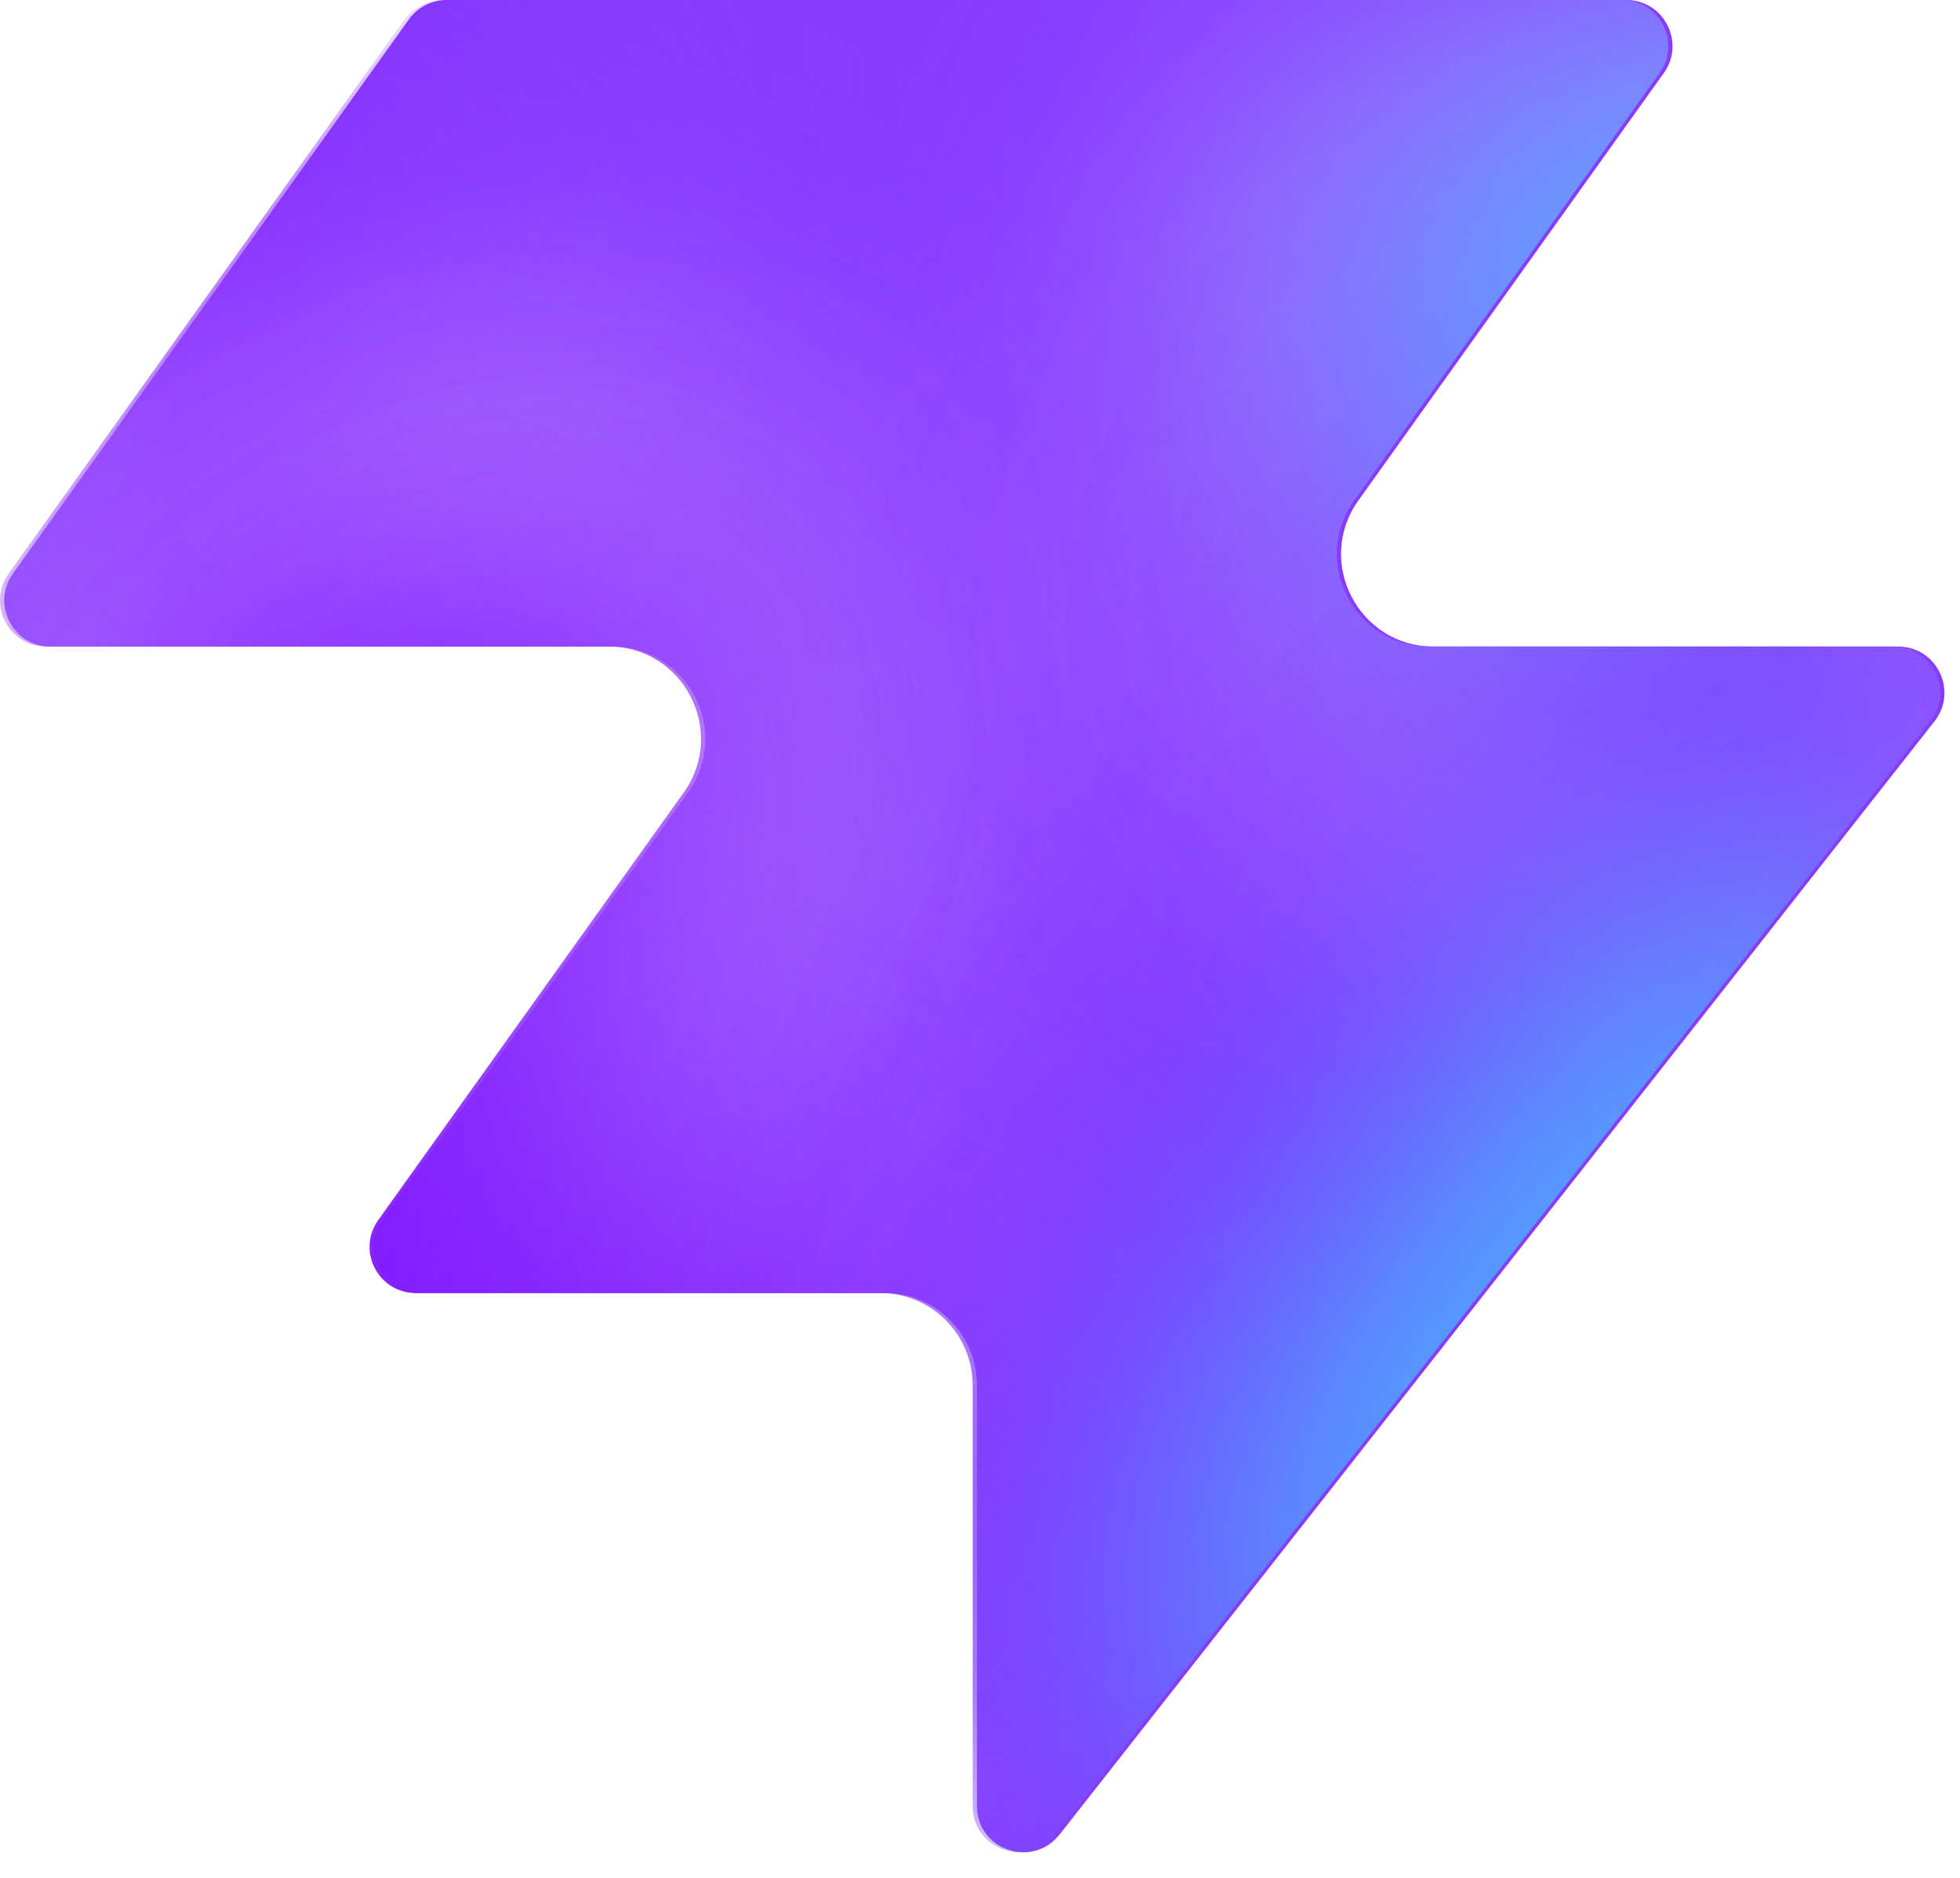
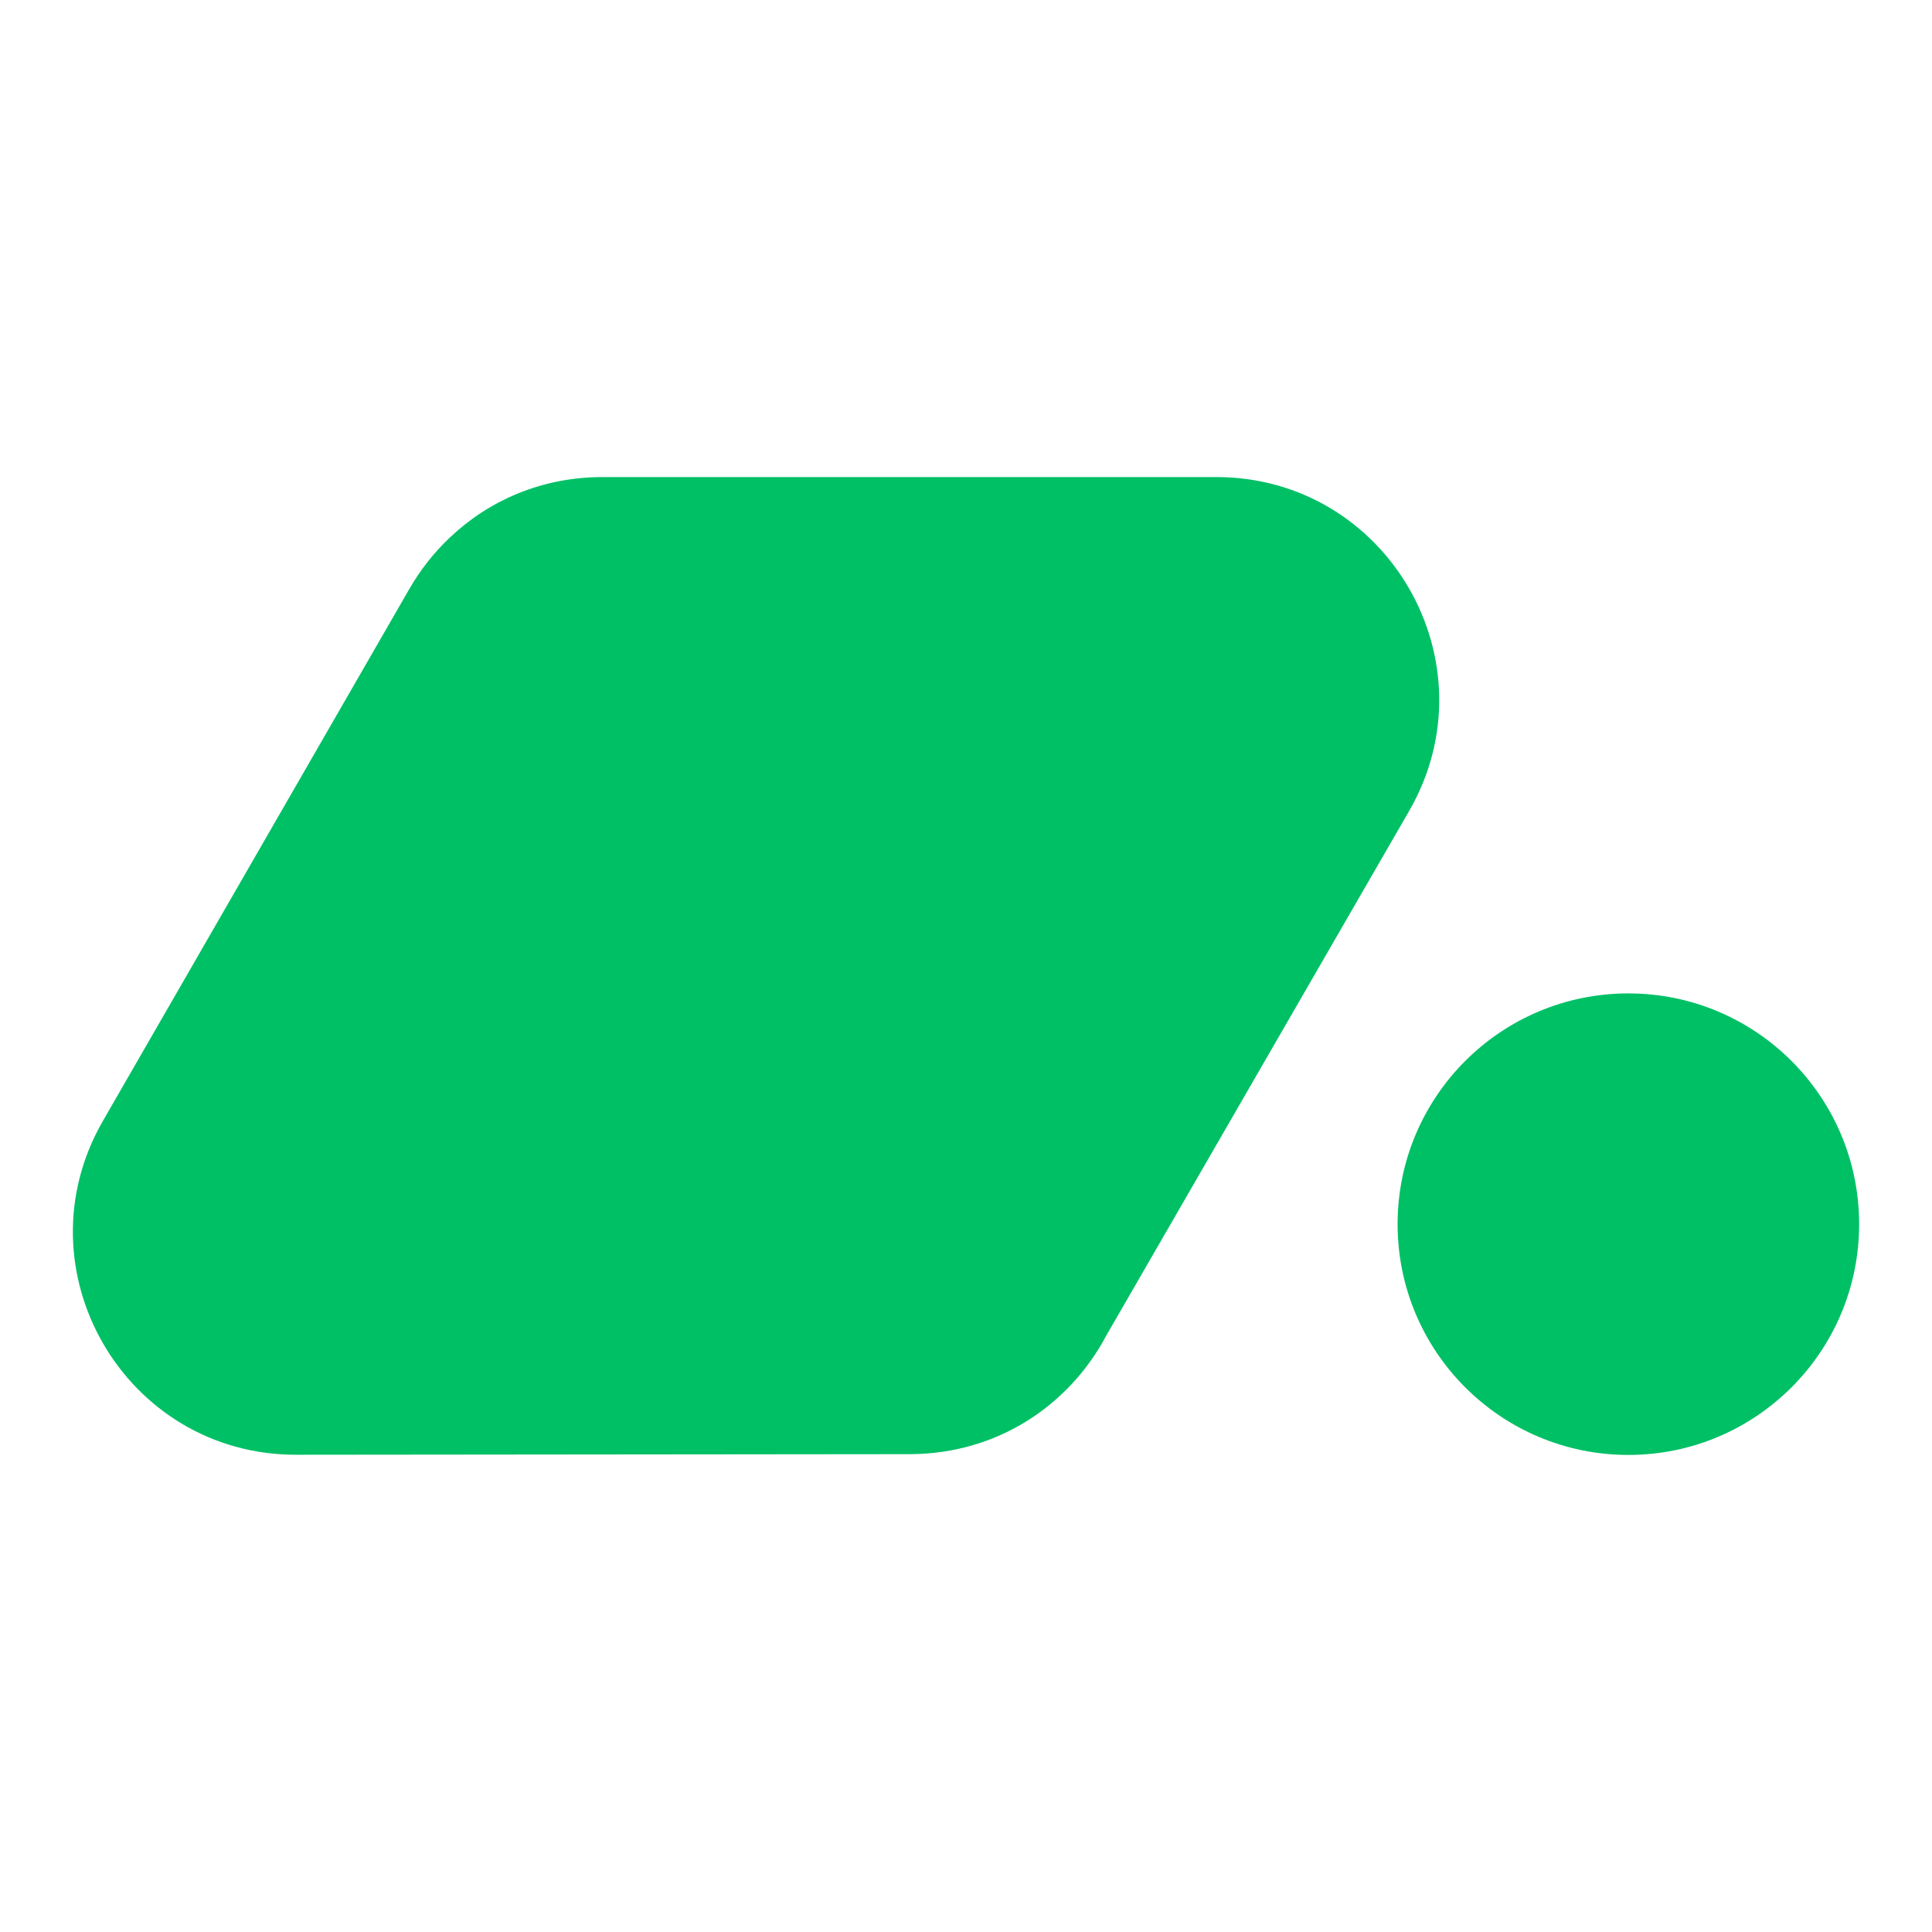
- <svg xmlns="http://www.w3.org/2000/svg" width="48" height="46" fill="none" viewBox="0 0 48 46">
-   <path fill="#863bff" d="M25.946 44.938c-.664.845-2.021.375-2.021-.698V33.937a2.26 2.26 0 0 0-2.262-2.262H10.287c-.92 0-1.456-1.04-.92-1.788l7.48-10.471c1.07-1.497 0-3.578-1.842-3.578H1.237c-.92 0-1.456-1.04-.92-1.788L10.013.474c.214-.297.556-.474.92-.474h28.894c.92 0 1.456 1.04.92 1.788l-7.48 10.471c-1.07 1.498 0 3.579 1.842 3.579h11.377c.943 0 1.473 1.088.89 1.83L25.947 44.94z" style="fill:#863bff;fill:color(display-p3 .525 .23 1);fill-opacity:1" />
-   <mask id="a" width="48" height="46" x="0" y="0" maskUnits="userSpaceOnUse" style="mask-type:alpha">
-     <path fill="#000" d="M25.842 44.938c-.664.844-2.021.375-2.021-.698V33.937a2.26 2.26 0 0 0-2.262-2.262H10.183c-.92 0-1.456-1.04-.92-1.788l7.48-10.471c1.07-1.498 0-3.579-1.842-3.579H1.133c-.92 0-1.456-1.04-.92-1.787L9.91.473c.214-.297.556-.474.92-.474h28.894c.92 0 1.456 1.04.92 1.788l-7.48 10.471c-1.07 1.498 0 3.578 1.842 3.578h11.377c.943 0 1.473 1.088.89 1.832L25.843 44.94z" style="fill:#000;fill-opacity:1" />
-   </mask>
-   <g mask="url(#a)">
-     <g filter="url(#b)">
-       <ellipse cx="5.508" cy="14.704" fill="#ede6ff" rx="5.508" ry="14.704" style="fill:#ede6ff;fill:color(display-p3 .927 .903 1);fill-opacity:1" transform="matrix(.00324 1 1 -.00324 -4.47 31.516)" />
-     </g>
-     <g filter="url(#c)">
-       <ellipse cx="10.399" cy="29.851" fill="#ede6ff" rx="10.399" ry="29.851" style="fill:#ede6ff;fill:color(display-p3 .927 .903 1);fill-opacity:1" transform="matrix(.00324 1 1 -.00324 -39.328 7.883)" />
-     </g>
-     <g filter="url(#d)">
-       <ellipse cx="5.508" cy="30.487" fill="#7e14ff" rx="5.508" ry="30.487" style="fill:#7e14ff;fill:color(display-p3 .492 .077 1);fill-opacity:1" transform="rotate(89.814 -25.913 -14.639)scale(1 -1)" />
-     </g>
-     <g filter="url(#e)">
-       <ellipse cx="5.508" cy="30.599" fill="#7e14ff" rx="5.508" ry="30.599" style="fill:#7e14ff;fill:color(display-p3 .492 .077 1);fill-opacity:1" transform="rotate(89.814 -32.644 -3.334)scale(1 -1)" />
-     </g>
-     <g filter="url(#f)">
-       <ellipse cx="5.508" cy="30.599" fill="#7e14ff" rx="5.508" ry="30.599" style="fill:#7e14ff;fill:color(display-p3 .492 .077 1);fill-opacity:1" transform="matrix(.00324 1 1 -.00324 -34.34 30.47)" />
-     </g>
-     <g filter="url(#g)">
-       <ellipse cx="14.072" cy="22.078" fill="#ede6ff" rx="14.072" ry="22.078" style="fill:#ede6ff;fill:color(display-p3 .927 .903 1);fill-opacity:1" transform="rotate(93.35 24.506 48.493)scale(-1 1)" />
-     </g>
-     <g filter="url(#h)">
-       <ellipse cx="3.47" cy="21.501" fill="#7e14ff" rx="3.47" ry="21.501" style="fill:#7e14ff;fill:color(display-p3 .492 .077 1);fill-opacity:1" transform="rotate(89.009 28.708 47.59)scale(-1 1)" />
-     </g>
-     <g filter="url(#i)">
-       <ellipse cx="3.47" cy="21.501" fill="#7e14ff" rx="3.47" ry="21.501" style="fill:#7e14ff;fill:color(display-p3 .492 .077 1);fill-opacity:1" transform="rotate(89.009 28.708 47.59)scale(-1 1)" />
-     </g>
-     <g filter="url(#j)">
-       <ellipse cx=".387" cy="8.972" fill="#7e14ff" rx="4.407" ry="29.108" style="fill:#7e14ff;fill:color(display-p3 .492 .077 1);fill-opacity:1" transform="rotate(39.51 .387 8.972)" />
-     </g>
-     <g filter="url(#k)">
-       <ellipse cx="47.523" cy="-6.092" fill="#7e14ff" rx="4.407" ry="29.108" style="fill:#7e14ff;fill:color(display-p3 .492 .077 1);fill-opacity:1" transform="rotate(37.892 47.523 -6.092)" />
-     </g>
-     <g filter="url(#l)">
-       <ellipse cx="41.412" cy="6.333" fill="#47bfff" rx="5.971" ry="9.665" style="fill:#47bfff;fill:color(display-p3 .28 .748 1);fill-opacity:1" transform="rotate(37.892 41.412 6.333)" />
-     </g>
-     <g filter="url(#m)">
-       <ellipse cx="-1.879" cy="38.332" fill="#7e14ff" rx="4.407" ry="29.108" style="fill:#7e14ff;fill:color(display-p3 .492 .077 1);fill-opacity:1" transform="rotate(37.892 -1.88 38.332)" />
-     </g>
-     <g filter="url(#n)">
-       <ellipse cx="-1.879" cy="38.332" fill="#7e14ff" rx="4.407" ry="29.108" style="fill:#7e14ff;fill:color(display-p3 .492 .077 1);fill-opacity:1" transform="rotate(37.892 -1.88 38.332)" />
-     </g>
-     <g filter="url(#o)">
-       <ellipse cx="35.651" cy="29.907" fill="#7e14ff" rx="4.407" ry="29.108" style="fill:#7e14ff;fill:color(display-p3 .492 .077 1);fill-opacity:1" transform="rotate(37.892 35.651 29.907)" />
-     </g>
-     <g filter="url(#p)">
-       <ellipse cx="38.418" cy="32.4" fill="#47bfff" rx="5.971" ry="15.297" style="fill:#47bfff;fill:color(display-p3 .28 .748 1);fill-opacity:1" transform="rotate(37.892 38.418 32.4)" />
-     </g>
-   </g>
-   <defs>
-     <filter id="b" width="60.045" height="41.654" x="-19.77" y="16.149" color-interpolation-filters="sRGB" filterUnits="userSpaceOnUse">
-       <feFlood flood-opacity="0" result="BackgroundImageFix" />
-       <feBlend in="SourceGraphic" in2="BackgroundImageFix" result="shape" />
-       <feGaussianBlur result="effect1_foregroundBlur_2002_17158" stdDeviation="7.659" />
-     </filter>
-     <filter id="c" width="90.34" height="51.437" x="-54.613" y="-7.533" color-interpolation-filters="sRGB" filterUnits="userSpaceOnUse">
-       <feFlood flood-opacity="0" result="BackgroundImageFix" />
-       <feBlend in="SourceGraphic" in2="BackgroundImageFix" result="shape" />
-       <feGaussianBlur result="effect1_foregroundBlur_2002_17158" stdDeviation="7.659" />
-     </filter>
-     <filter id="d" width="79.355" height="29.4" x="-49.64" y="2.03" color-interpolation-filters="sRGB" filterUnits="userSpaceOnUse">
-       <feFlood flood-opacity="0" result="BackgroundImageFix" />
-       <feBlend in="SourceGraphic" in2="BackgroundImageFix" result="shape" />
-       <feGaussianBlur result="effect1_foregroundBlur_2002_17158" stdDeviation="4.596" />
-     </filter>
-     <filter id="e" width="79.579" height="29.4" x="-45.045" y="20.029" color-interpolation-filters="sRGB" filterUnits="userSpaceOnUse">
-       <feFlood flood-opacity="0" result="BackgroundImageFix" />
-       <feBlend in="SourceGraphic" in2="BackgroundImageFix" result="shape" />
-       <feGaussianBlur result="effect1_foregroundBlur_2002_17158" stdDeviation="4.596" />
-     </filter>
-     <filter id="f" width="79.579" height="29.4" x="-43.513" y="21.178" color-interpolation-filters="sRGB" filterUnits="userSpaceOnUse">
-       <feFlood flood-opacity="0" result="BackgroundImageFix" />
-       <feBlend in="SourceGraphic" in2="BackgroundImageFix" result="shape" />
-       <feGaussianBlur result="effect1_foregroundBlur_2002_17158" stdDeviation="4.596" />
-     </filter>
-     <filter id="g" width="74.749" height="58.852" x="15.756" y="-17.901" color-interpolation-filters="sRGB" filterUnits="userSpaceOnUse">
-       <feFlood flood-opacity="0" result="BackgroundImageFix" />
-       <feBlend in="SourceGraphic" in2="BackgroundImageFix" result="shape" />
-       <feGaussianBlur result="effect1_foregroundBlur_2002_17158" stdDeviation="7.659" />
-     </filter>
-     <filter id="h" width="61.377" height="25.362" x="23.548" y="2.284" color-interpolation-filters="sRGB" filterUnits="userSpaceOnUse">
-       <feFlood flood-opacity="0" result="BackgroundImageFix" />
-       <feBlend in="SourceGraphic" in2="BackgroundImageFix" result="shape" />
-       <feGaussianBlur result="effect1_foregroundBlur_2002_17158" stdDeviation="4.596" />
-     </filter>
-     <filter id="i" width="61.377" height="25.362" x="23.548" y="2.284" color-interpolation-filters="sRGB" filterUnits="userSpaceOnUse">
-       <feFlood flood-opacity="0" result="BackgroundImageFix" />
-       <feBlend in="SourceGraphic" in2="BackgroundImageFix" result="shape" />
-       <feGaussianBlur result="effect1_foregroundBlur_2002_17158" stdDeviation="4.596" />
-     </filter>
-     <filter id="j" width="56.045" height="63.649" x="-27.636" y="-22.853" color-interpolation-filters="sRGB" filterUnits="userSpaceOnUse">
-       <feFlood flood-opacity="0" result="BackgroundImageFix" />
-       <feBlend in="SourceGraphic" in2="BackgroundImageFix" result="shape" />
-       <feGaussianBlur result="effect1_foregroundBlur_2002_17158" stdDeviation="4.596" />
-     </filter>
-     <filter id="k" width="54.814" height="64.646" x="20.116" y="-38.415" color-interpolation-filters="sRGB" filterUnits="userSpaceOnUse">
-       <feFlood flood-opacity="0" result="BackgroundImageFix" />
-       <feBlend in="SourceGraphic" in2="BackgroundImageFix" result="shape" />
-       <feGaussianBlur result="effect1_foregroundBlur_2002_17158" stdDeviation="4.596" />
-     </filter>
-     <filter id="l" width="33.541" height="35.313" x="24.641" y="-11.323" color-interpolation-filters="sRGB" filterUnits="userSpaceOnUse">
-       <feFlood flood-opacity="0" result="BackgroundImageFix" />
-       <feBlend in="SourceGraphic" in2="BackgroundImageFix" result="shape" />
-       <feGaussianBlur result="effect1_foregroundBlur_2002_17158" stdDeviation="4.596" />
-     </filter>
-     <filter id="m" width="54.814" height="64.646" x="-29.286" y="6.009" color-interpolation-filters="sRGB" filterUnits="userSpaceOnUse">
-       <feFlood flood-opacity="0" result="BackgroundImageFix" />
-       <feBlend in="SourceGraphic" in2="BackgroundImageFix" result="shape" />
-       <feGaussianBlur result="effect1_foregroundBlur_2002_17158" stdDeviation="4.596" />
-     </filter>
-     <filter id="n" width="54.814" height="64.646" x="-29.286" y="6.009" color-interpolation-filters="sRGB" filterUnits="userSpaceOnUse">
-       <feFlood flood-opacity="0" result="BackgroundImageFix" />
-       <feBlend in="SourceGraphic" in2="BackgroundImageFix" result="shape" />
-       <feGaussianBlur result="effect1_foregroundBlur_2002_17158" stdDeviation="4.596" />
-     </filter>
-     <filter id="o" width="54.814" height="64.646" x="8.244" y="-2.416" color-interpolation-filters="sRGB" filterUnits="userSpaceOnUse">
-       <feFlood flood-opacity="0" result="BackgroundImageFix" />
-       <feBlend in="SourceGraphic" in2="BackgroundImageFix" result="shape" />
-       <feGaussianBlur result="effect1_foregroundBlur_2002_17158" stdDeviation="4.596" />
-     </filter>
-     <filter id="p" width="39.409" height="43.623" x="18.713" y="10.588" color-interpolation-filters="sRGB" filterUnits="userSpaceOnUse">
-       <feFlood flood-opacity="0" result="BackgroundImageFix" />
-       <feBlend in="SourceGraphic" in2="BackgroundImageFix" result="shape" />
-       <feGaussianBlur result="effect1_foregroundBlur_2002_17158" stdDeviation="4.596" />
-     </filter>
-   </defs>
+ <svg xmlns="http://www.w3.org/2000/svg" viewBox="-54.31 -355.57 1440 1440" fill="none">
+   <path d="M852.159 0C979.945 4.22562e-06 1059.81 138.333 995.919 249L770.303 639.776C743.208 691 689.894 728.202 623.673 728.268L166.411 728.719C38.625 728.845 -41.378 590.591 22.406 479.861L250.645 83.636C259.165 68.845 269.397 56.027 280.884 45.183C309.913 17.564 349.363 -1.50572e-06 394.898 0H852.159Z" fill="#00C066" />
+   <circle cx="1159.38" cy="556.859" r="172" fill="#00C066" />
</svg>
